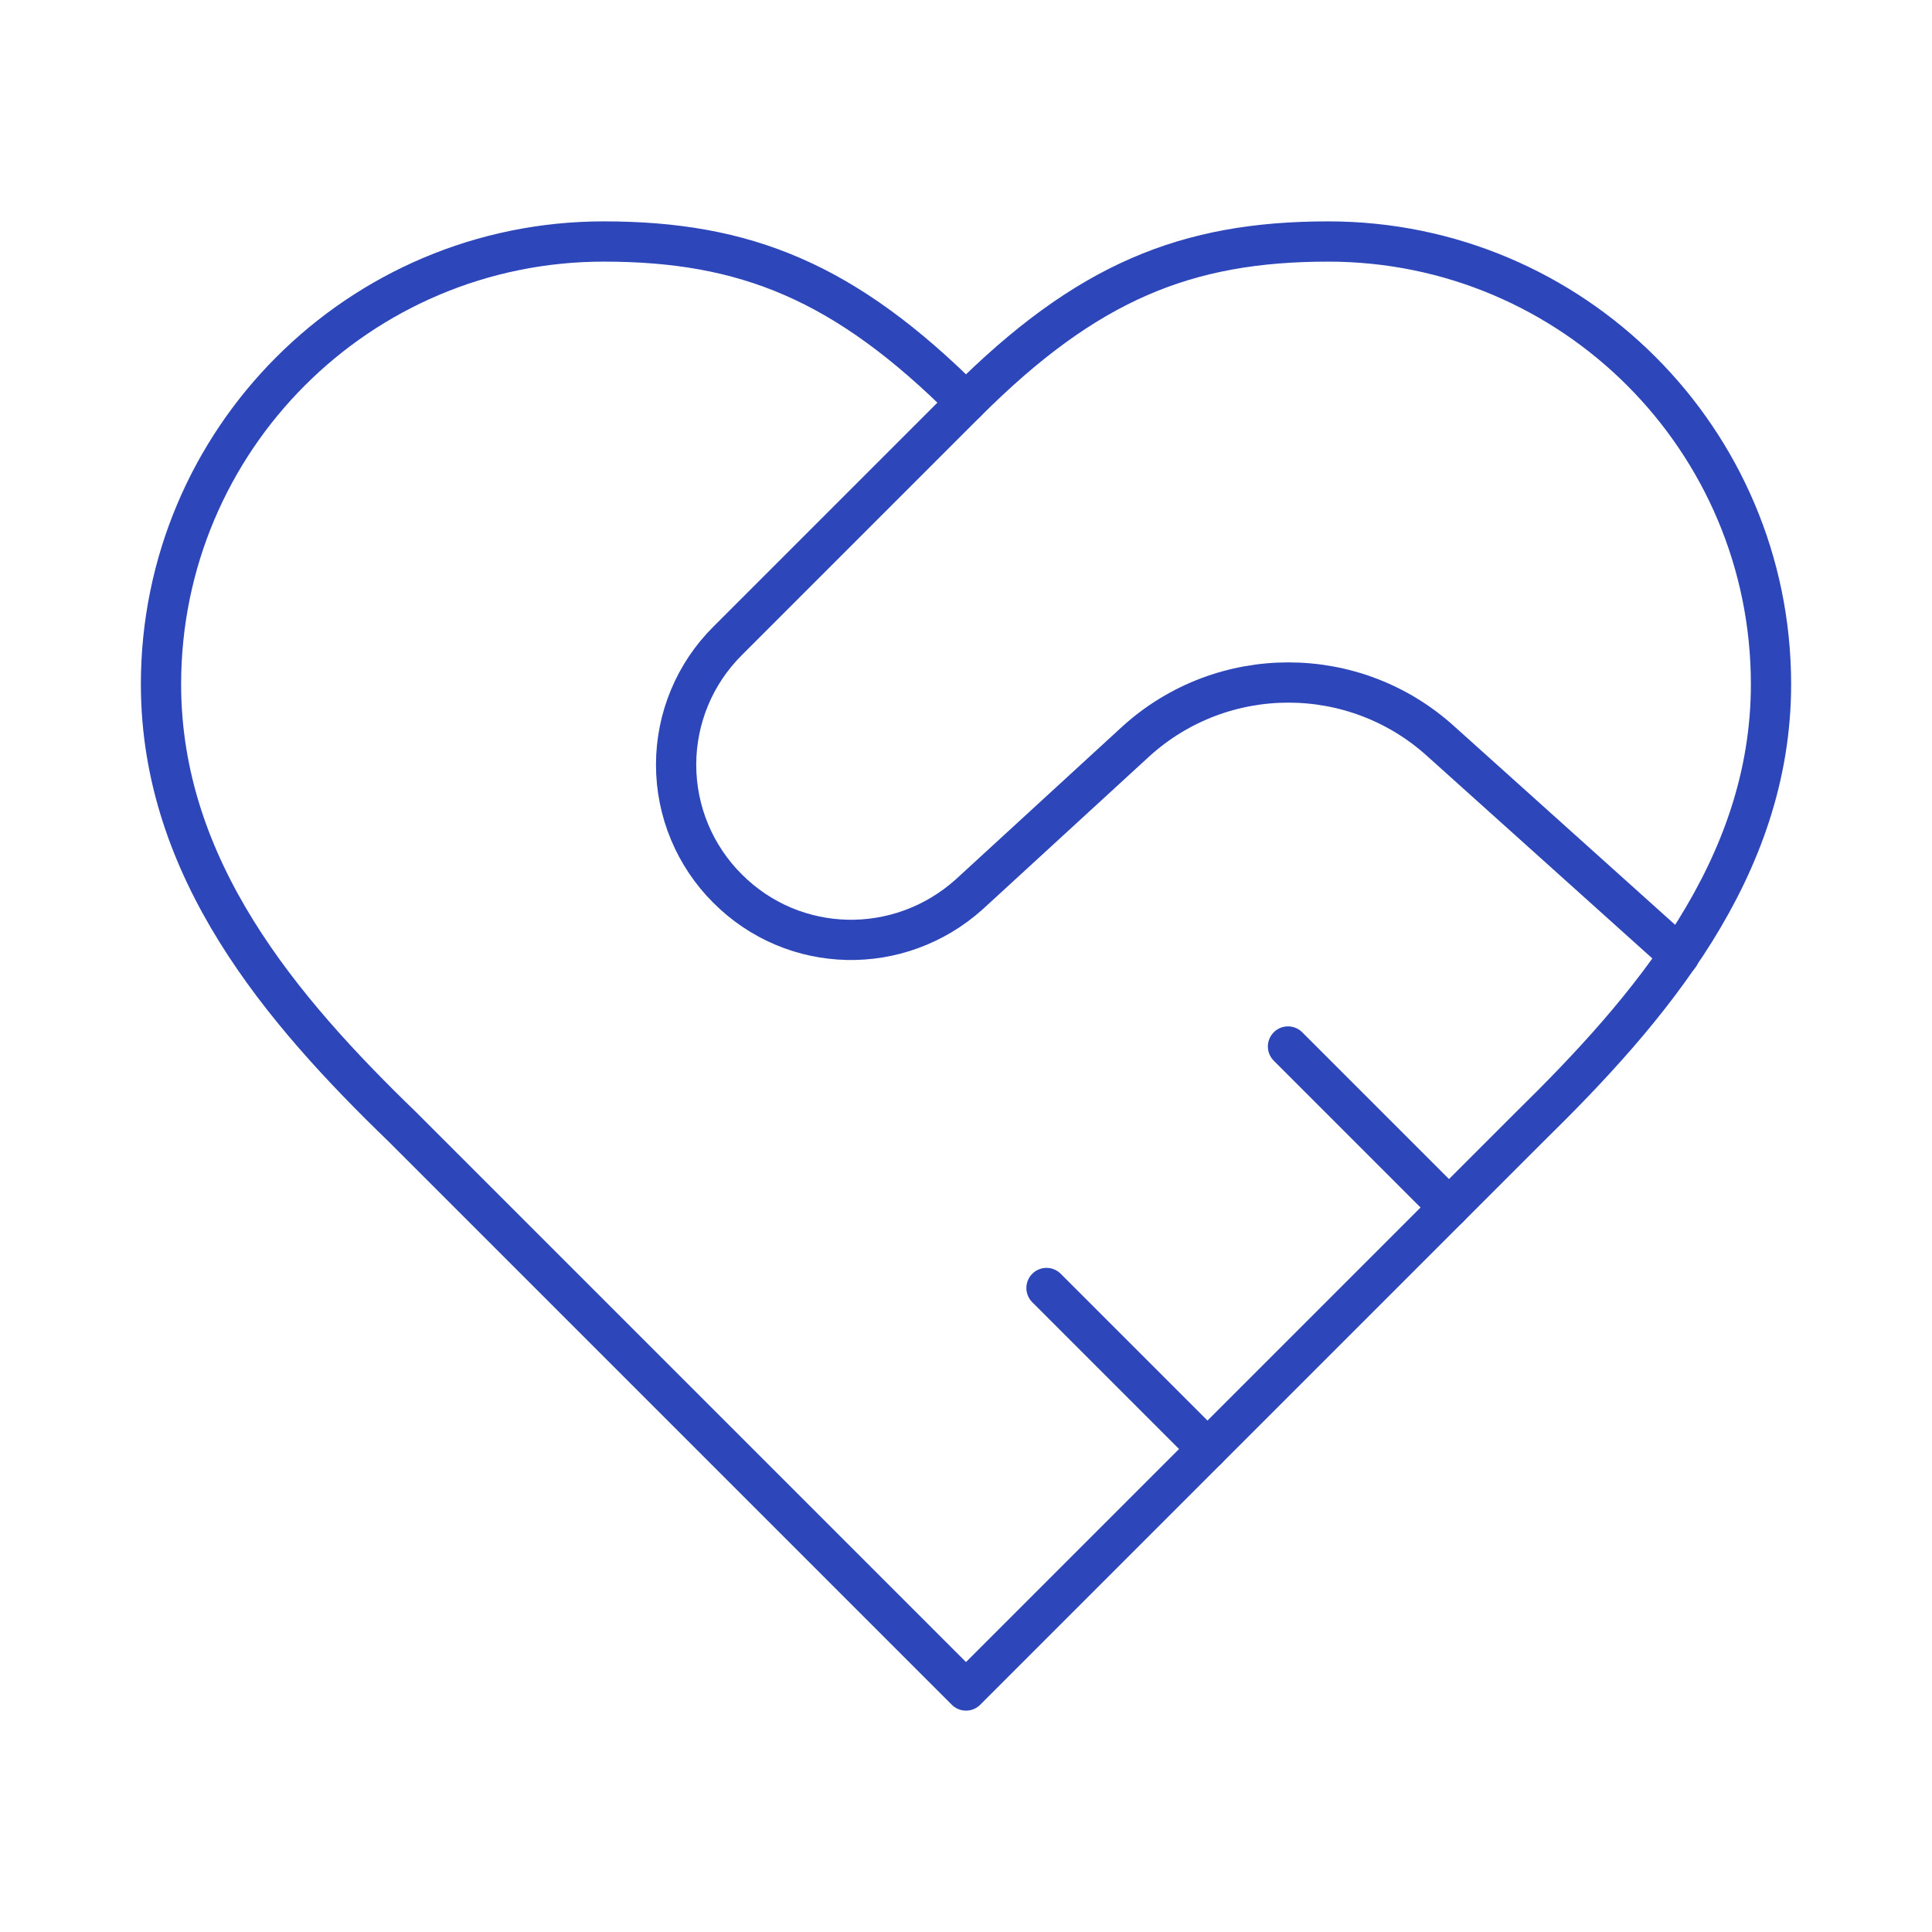
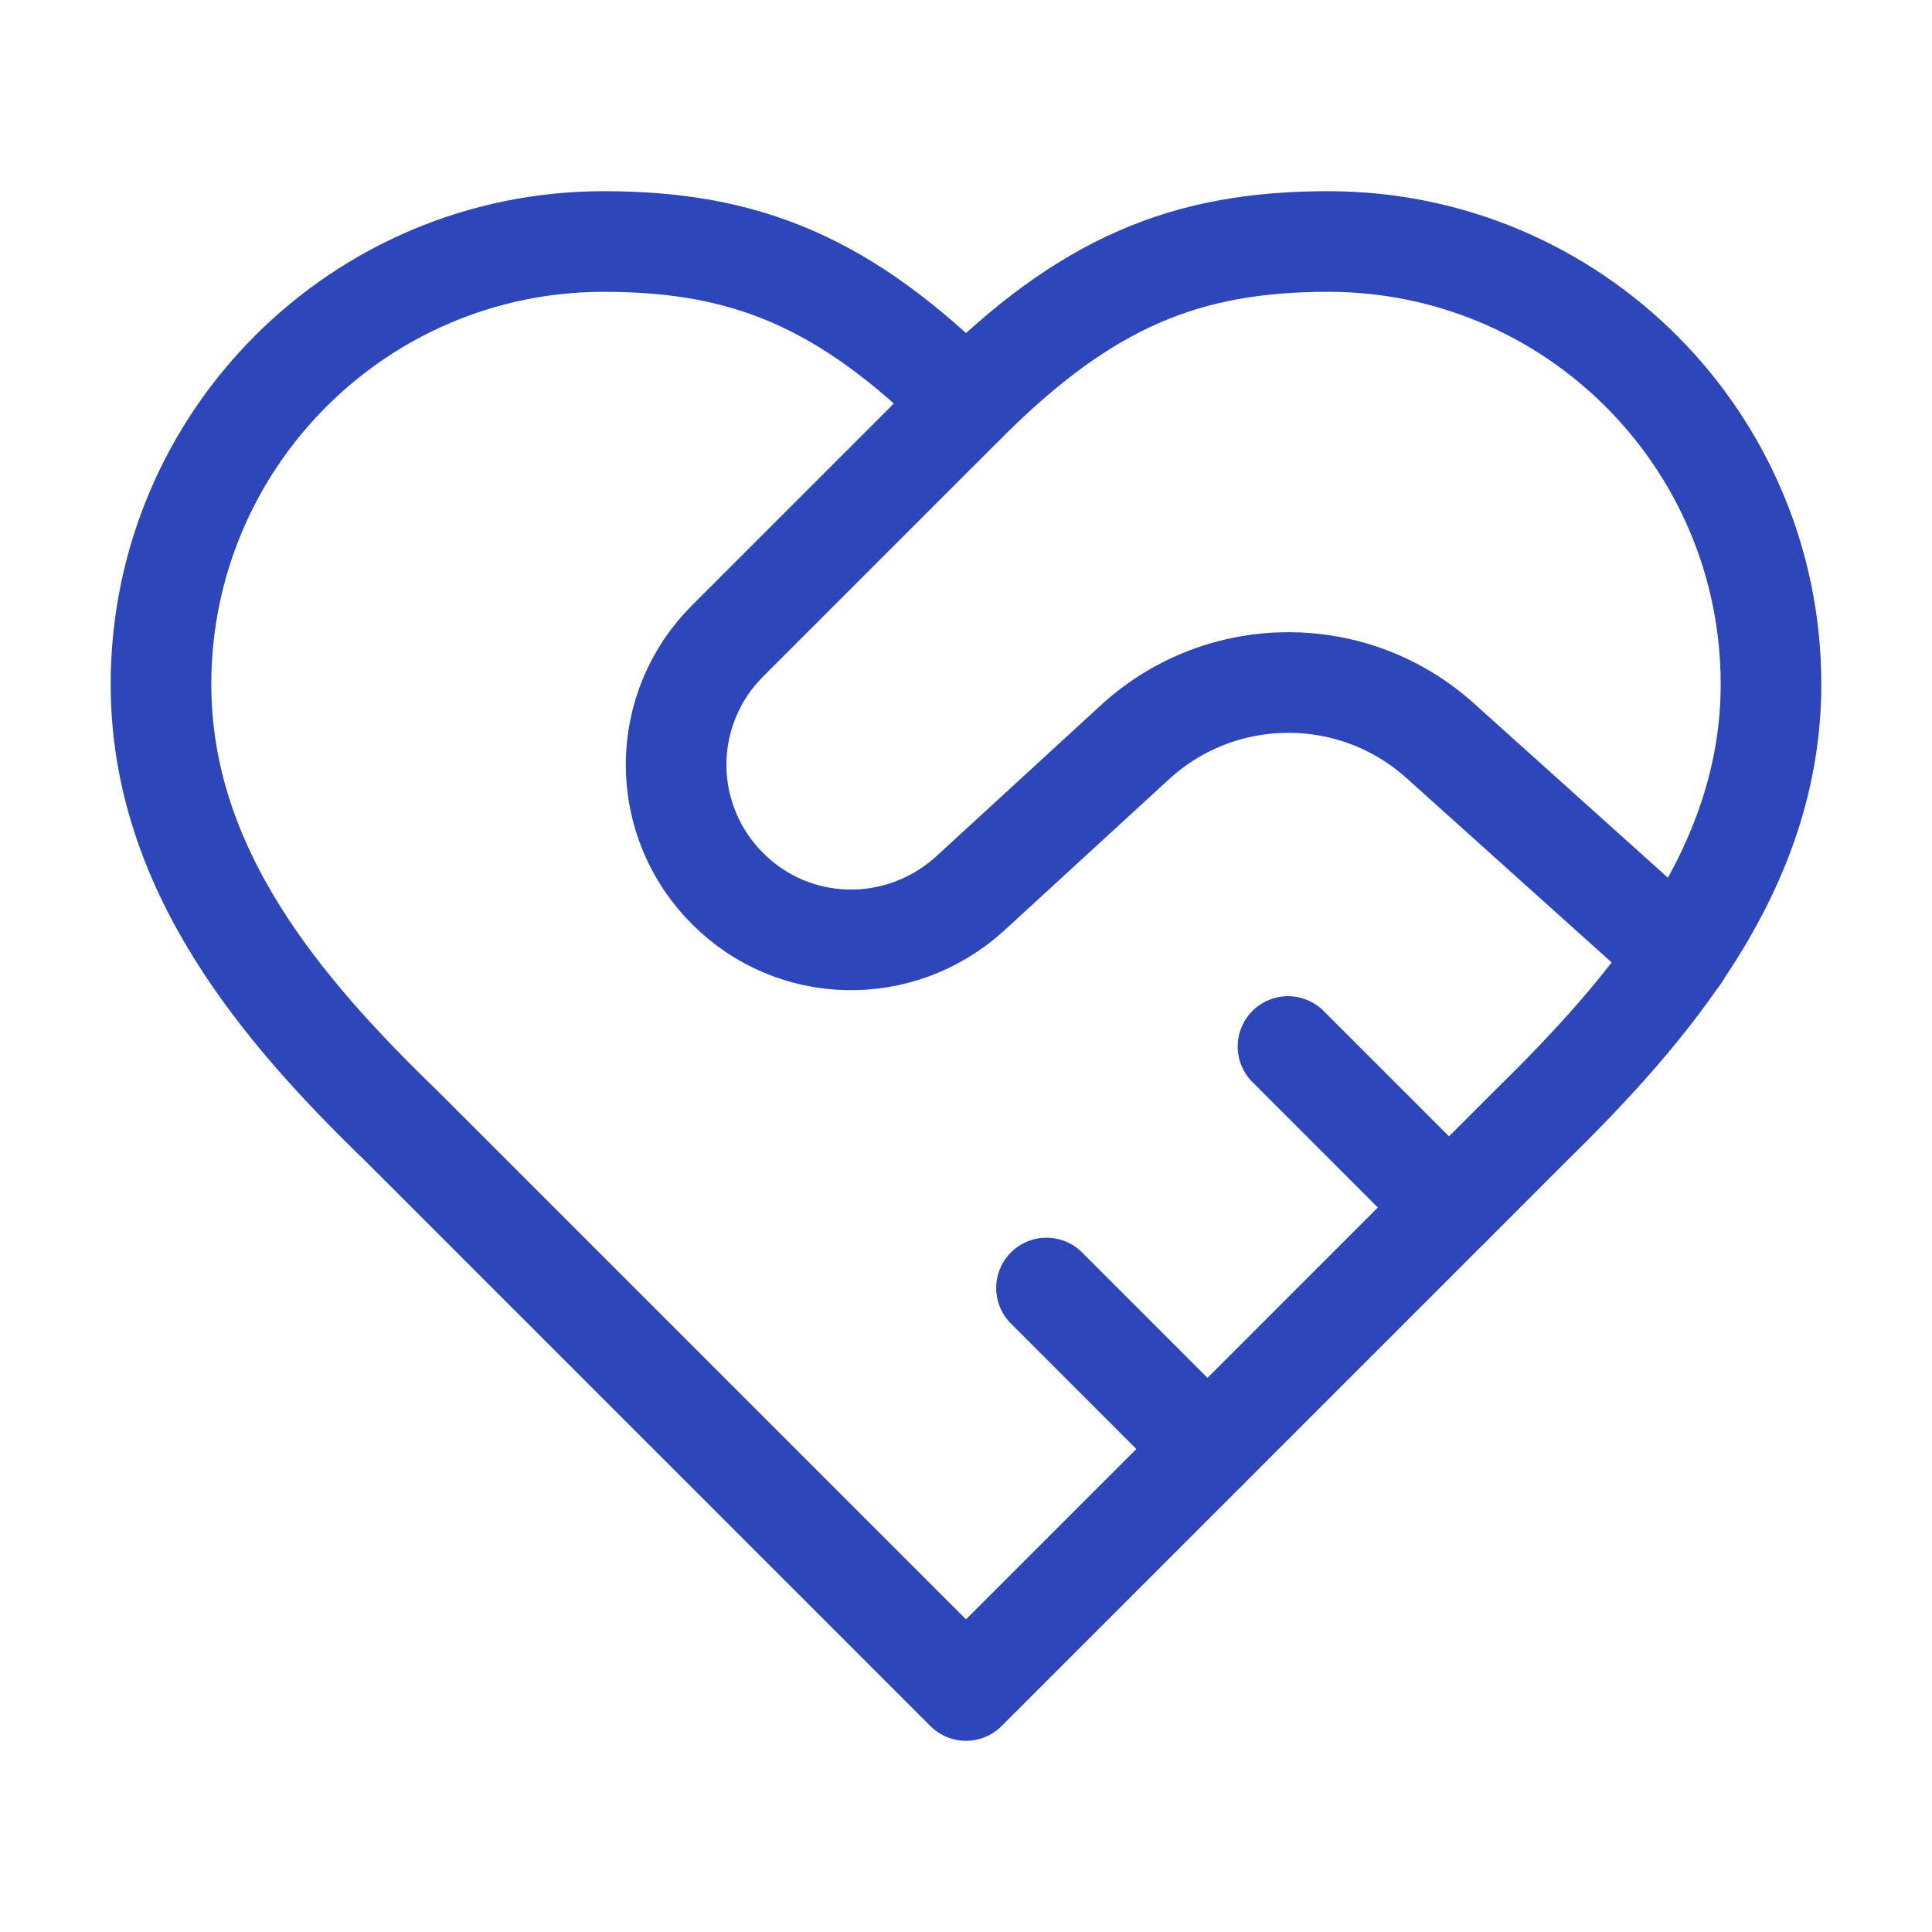
- <svg xmlns="http://www.w3.org/2000/svg" width="48" height="48" viewBox="0 0 24 24" fill="none" stroke="#2d46b9" stroke-width="0.5" stroke-linecap="round" stroke-linejoin="round" class="lucide lucide-heart-handshake-icon lucide-heart-handshake">
+ <svg xmlns="http://www.w3.org/2000/svg" width="48" height="48" viewBox="0 0 24 24" fill="none" stroke="#2d46b9" stroke-width="1.25" stroke-linecap="round" stroke-linejoin="round" class="lucide lucide-heart-handshake-icon lucide-heart-handshake">
  <path d="M19 14c1.49-1.46 3-3.21 3-5.5A5.5 5.5 0 0 0 16.5 3c-1.76 0-3 .5-4.5 2-1.5-1.5-2.74-2-4.5-2A5.5 5.5 0 0 0 2 8.5c0 2.3 1.5 4.05 3 5.5l7 7Z" />
  <path d="M12 5 9.04 7.96a2.17 2.17 0 0 0 0 3.08c.82.82 2.13.85 3 .07l2.07-1.9a2.82 2.82 0 0 1 3.79 0l2.96 2.66" />
  <path d="m18 15-2-2" />
  <path d="m15 18-2-2" />
</svg>
